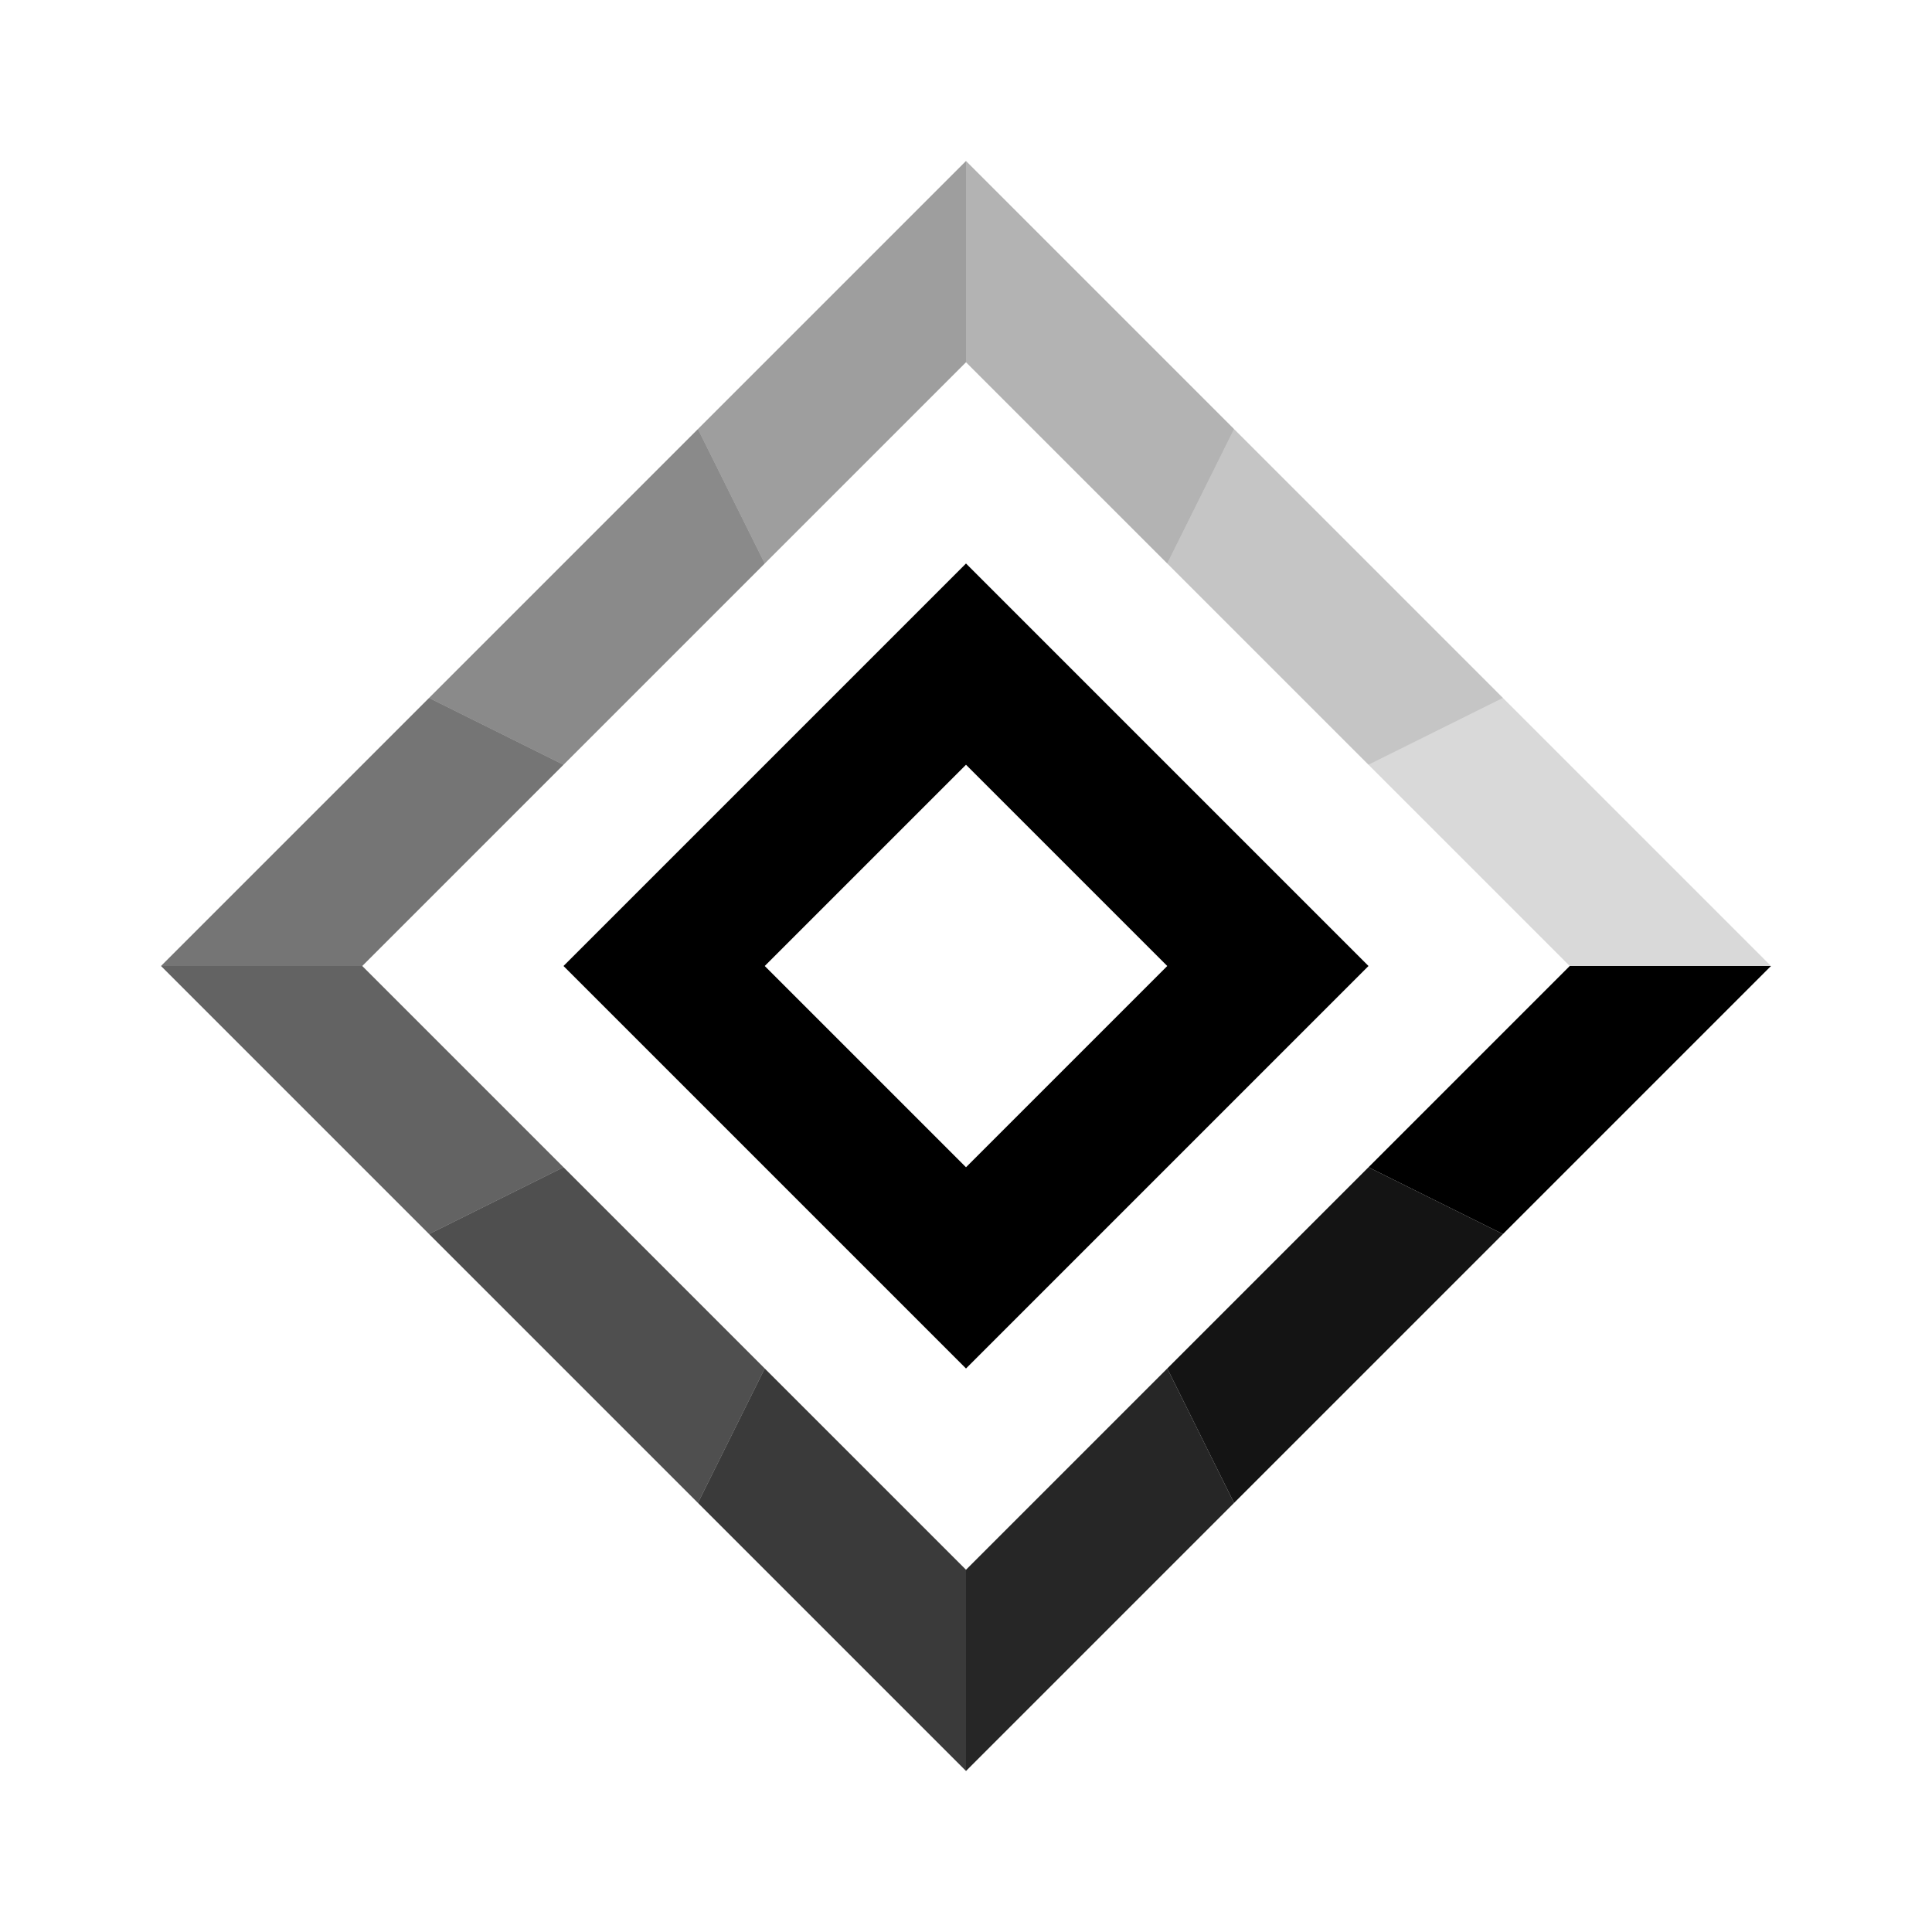
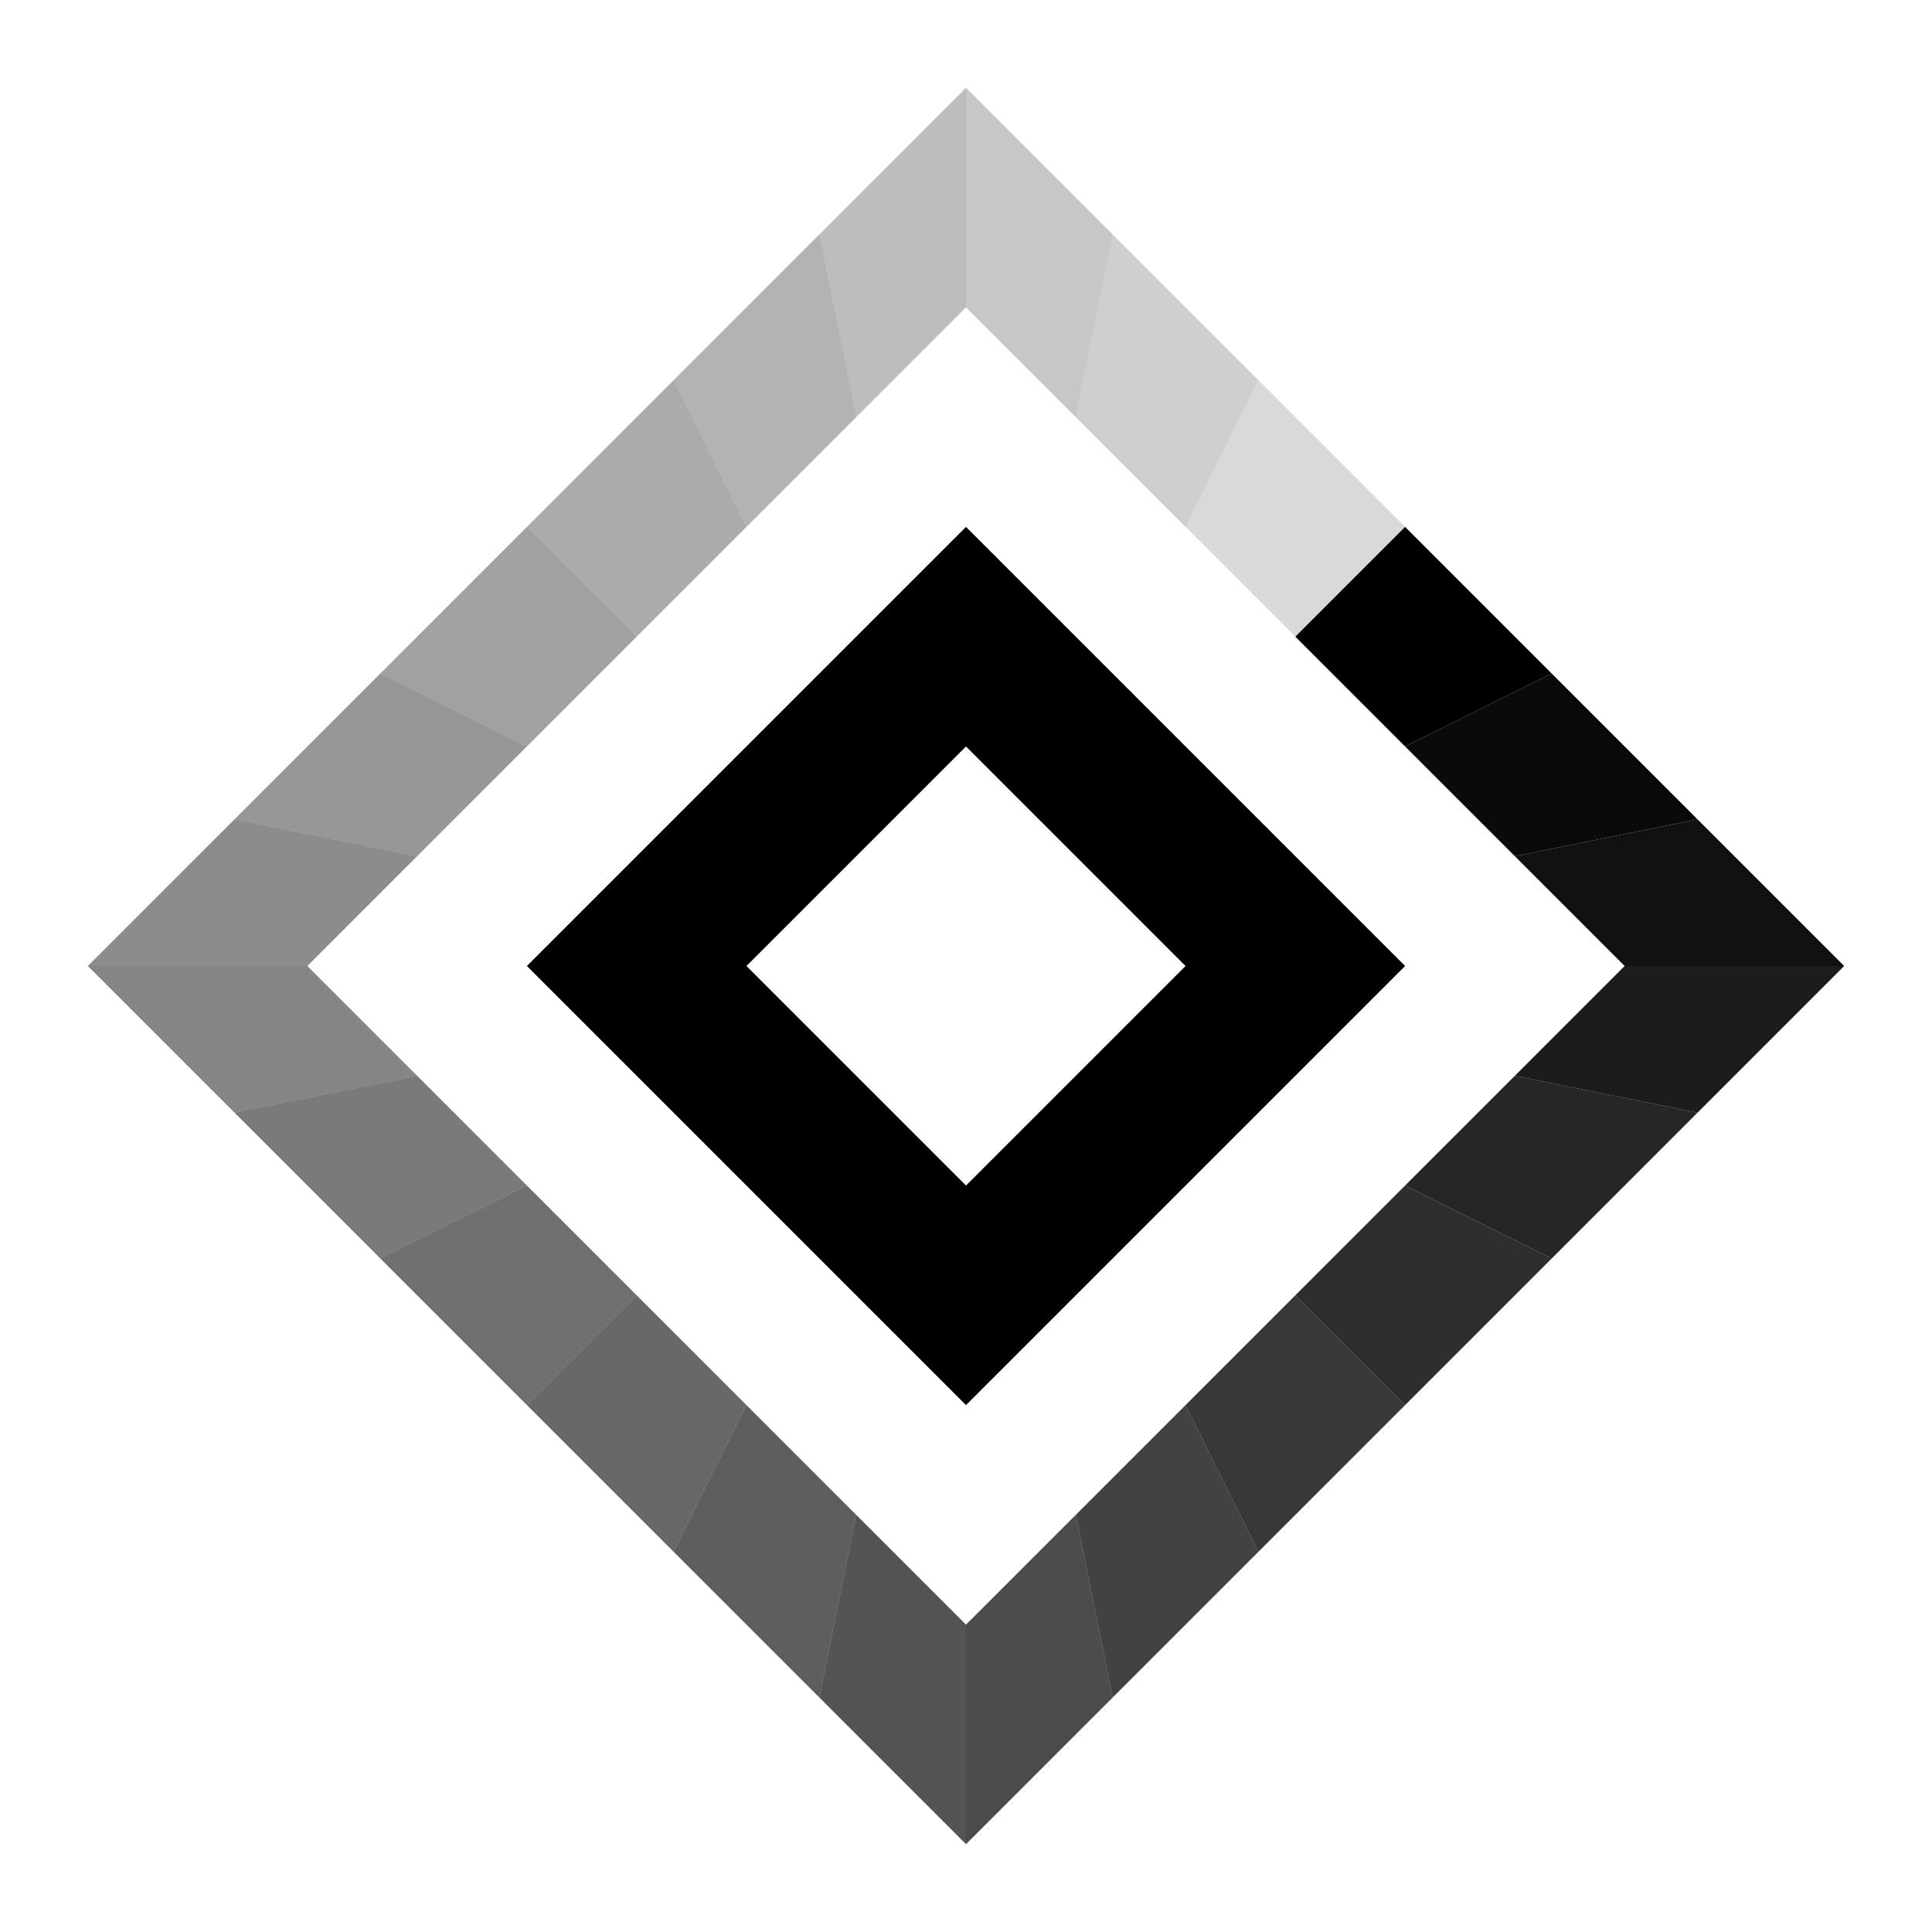
- <svg xmlns="http://www.w3.org/2000/svg" width="300" height="300" viewBox="30 30 240 240" fill="none">
-   <path d="M150,50 L183.3,83.3 L175,100 L150,75 Z" fill="black" fill-opacity="0.3" />
-   <path d="M183.3,83.3 L216.7,116.7 L200,125 L175,100 Z" fill="black" fill-opacity="0.23" />
-   <path d="M216.7,116.7 L250,150 L225,150 L200,125 Z" fill="black" fill-opacity="0.15" />
-   <path d="M250,150 L216.7,183.3 L200,175 L225,150 Z" fill="black" />
-   <path d="M216.7,183.3 L183.3,216.7 L175,200 L200,175 Z" fill="black" fill-opacity="0.92" />
-   <path d="M183.3,216.7 L150,250 L150,225 L175,200 Z" fill="black" fill-opacity="0.85" />
-   <path d="M150,250 L116.7,216.7 L125,200 L150,225 Z" fill="black" fill-opacity="0.77" />
-   <path d="M116.7,216.7 L83.3,183.3 L100,175 L125,200 Z" fill="black" fill-opacity="0.69" />
-   <path d="M83.3,183.3 L50,150 L75,150 L100,175 Z" fill="black" fill-opacity="0.61" />
-   <path d="M50,150 L83.3,116.7 L100,125 L75,150 Z" fill="black" fill-opacity="0.54" />
-   <path d="M83.3,116.7 L116.7,83.3 L125,100 L100,125 Z" fill="black" fill-opacity="0.46" />
-   <path d="M116.7,83.3 L150,50 L150,75 L125,100 Z" fill="black" fill-opacity="0.38" />
+ <svg xmlns="http://www.w3.org/2000/svg" width="300" height="300" viewBox="40 40 220 220" fill="none">
+   <path d="M150,50 L166.7,66.7 L162.5,87.5 L150,75 Z" fill="black" fill-opacity="0.22" />
+   <path d="M166.7,66.7 L183.3,83.3 L175,100 L162.5,87.5 Z" fill="black" fill-opacity="0.19" />
+   <path d="M183.3,83.3 L200,100 L187.5,112.5 L175,100 Z" fill="black" fill-opacity="0.15" />
+   <path d="M200,100 L216.7,116.7 L200,125 L187.5,112.5 Z" fill="black" />
+   <path d="M216.7,116.7 L233.3,133.3 L212.5,137.5 L200,125 Z" fill="black" fill-opacity="0.96" />
+   <path d="M233.3,133.3 L250,150 L225,150 L212.5,137.5 Z" fill="black" fill-opacity="0.93" />
+   <path d="M250,150 L233.3,166.7 L212.5,162.5 L225,150 Z" fill="black" fill-opacity="0.89" />
+   <path d="M233.3,166.7 L216.7,183.3 L200,175 L212.5,162.5 Z" fill="black" fill-opacity="0.85" />
+   <path d="M216.7,183.3 L200,200 L187.5,187.5 L200,175 Z" fill="black" fill-opacity="0.82" />
+   <path d="M200,200 L183.3,216.7 L175,200 L187.5,187.5 Z" fill="black" fill-opacity="0.78" />
+   <path d="M183.3,216.7 L166.7,233.3 L162.5,212.5 L175,200 Z" fill="black" fill-opacity="0.74" />
+   <path d="M166.7,233.3 L150,250 L150,225 L162.5,212.5 Z" fill="black" fill-opacity="0.7" />
+   <path d="M150,250 L133.3,233.3 L137.5,212.5 L150,225 Z" fill="black" fill-opacity="0.67" />
+   <path d="M133.3,233.3 L116.7,216.7 L125,200 L137.5,212.5 Z" fill="black" fill-opacity="0.63" />
+   <path d="M116.7,216.7 L100,200 L112.5,187.5 L125,200 Z" fill="black" fill-opacity="0.59" />
+   <path d="M100,200 L83.3,183.3 L100,175 L112.5,187.5 Z" fill="black" fill-opacity="0.56" />
+   <path d="M83.3,183.3 L66.7,166.7 L87.5,162.5 L100,175 Z" fill="black" fill-opacity="0.52" />
+   <path d="M66.7,166.7 L50,150 L75,150 L87.5,162.5 Z" fill="black" fill-opacity="0.48" />
+   <path d="M50,150 L66.7,133.3 L87.5,137.5 L75,150 Z" fill="black" fill-opacity="0.45" />
+   <path d="M66.7,133.3 L83.3,116.7 L100,125 L87.5,137.5 Z" fill="black" fill-opacity="0.41" />
+   <path d="M83.3,116.7 L100,100 L112.5,112.5 L100,125 Z" fill="black" fill-opacity="0.37" />
+   <path d="M100,100 L116.7,83.3 L125,100 L112.5,112.5 Z" fill="black" fill-opacity="0.33" />
+   <path d="M116.7,83.3 L133.3,66.7 L137.5,87.5 L125,100 Z" fill="black" fill-opacity="0.3" />
+   <path d="M133.3,66.7 L150,50 L150,75 L137.5,87.5 Z" fill="black" fill-opacity="0.26" />
  <path d="M150,100 L200,150 L150,200 L100,150 Z M150,125 L125,150 L150,175 L175,150 Z" fill="black" />
</svg>
